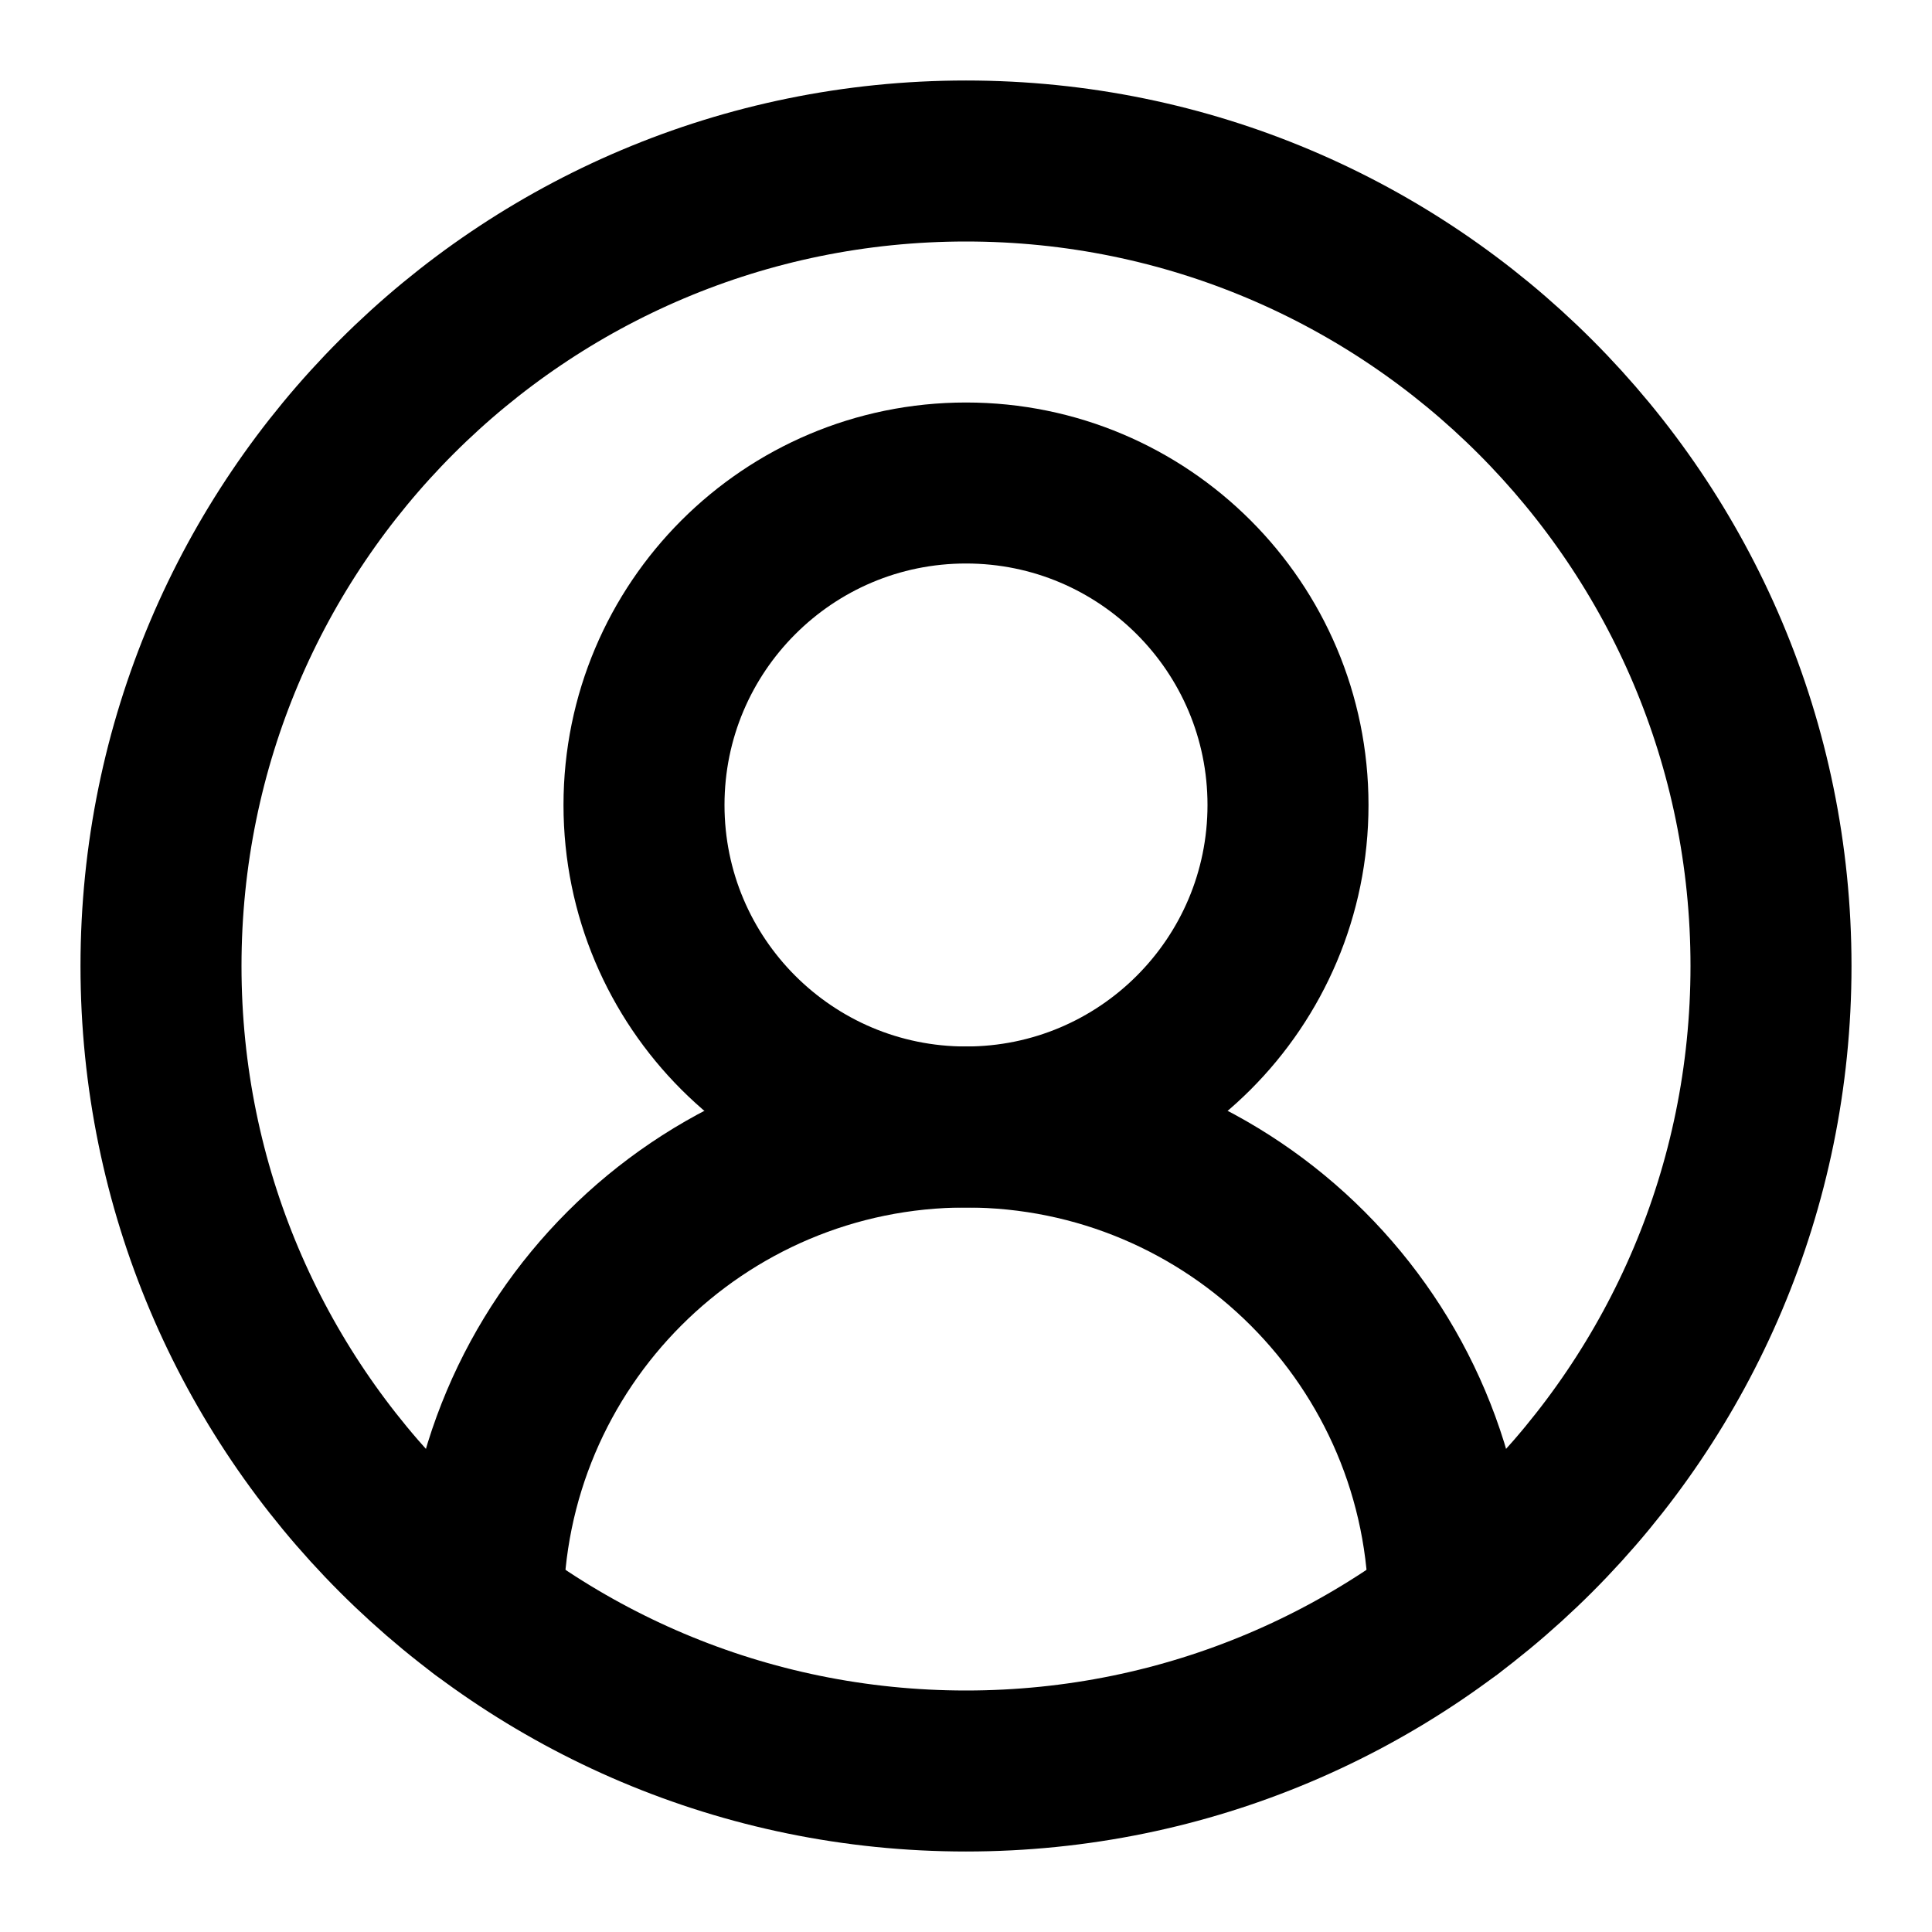
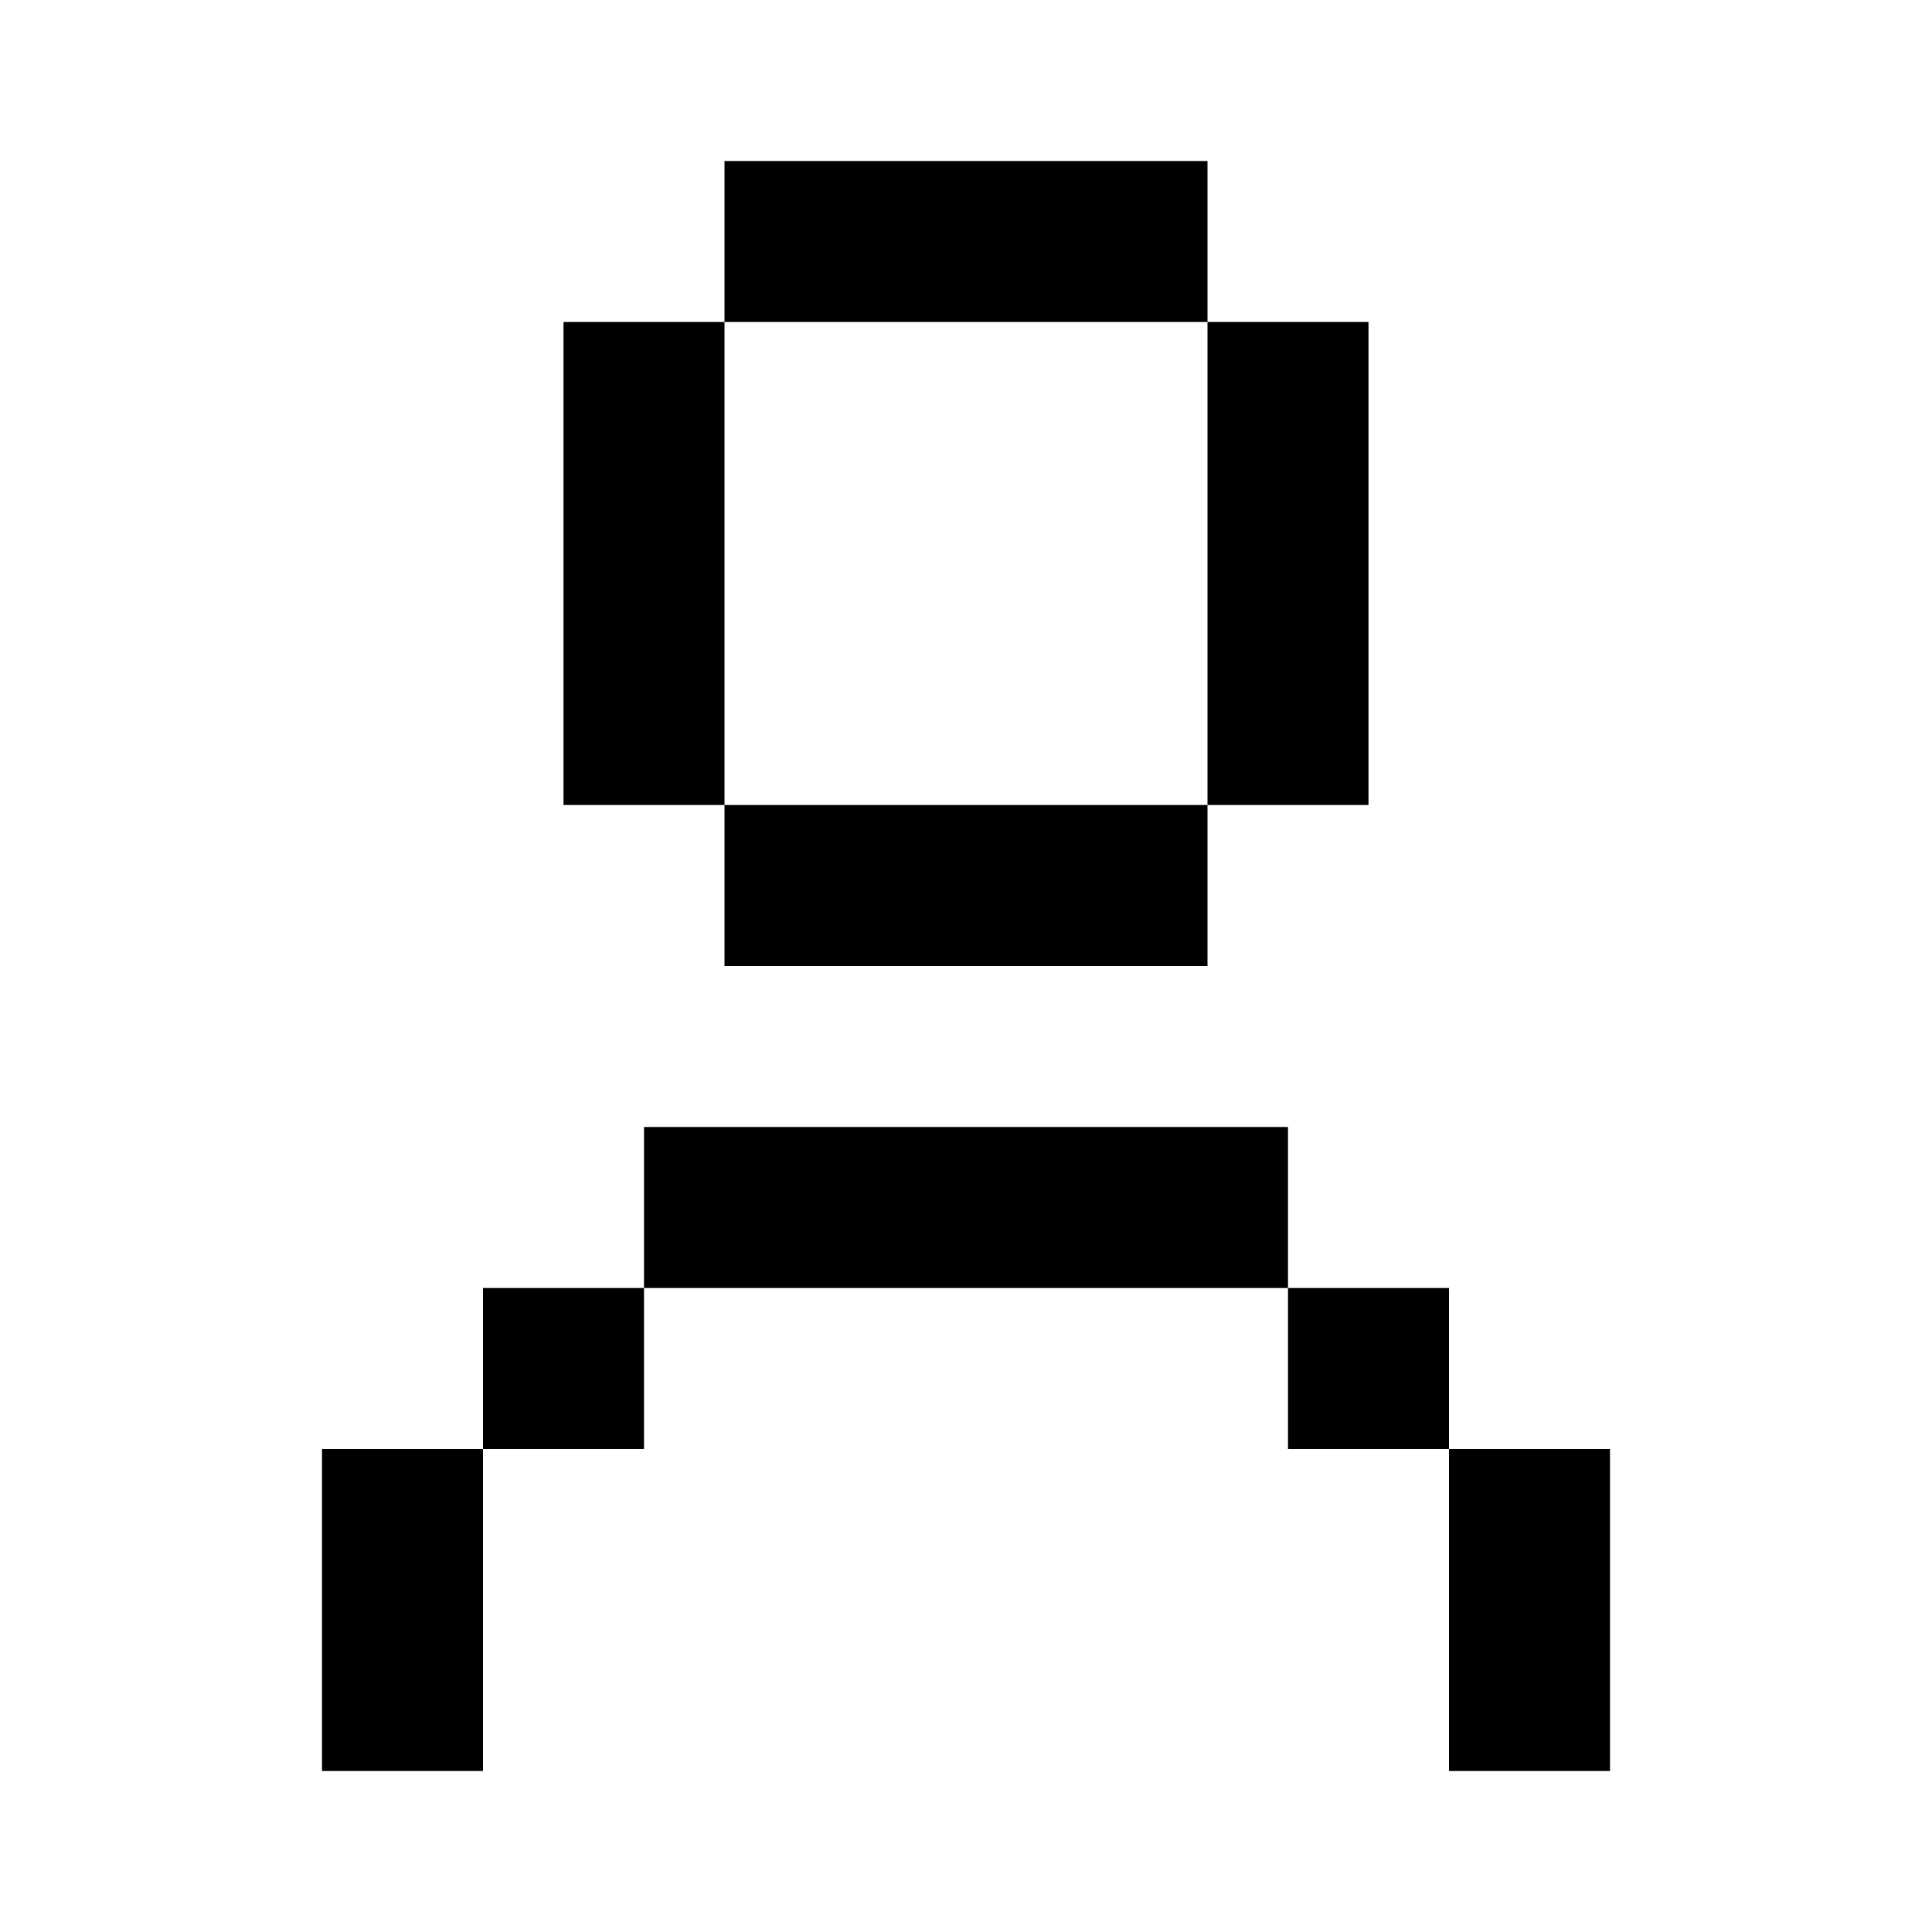
- <svg xmlns="http://www.w3.org/2000/svg" class="lucide lucide-circle-user-round" width="24" height="24" viewBox="0 0 24 24" fill="none" stroke="currentColor" stroke-width="2" stroke-linecap="round" stroke-linejoin="round">
-   <path d="M18 20a6 6 0 0 0-12 0" />
-   <circle cx="12" cy="10" r="4" />
-   <circle cx="12" cy="12" r="10" />
+ <svg xmlns="http://www.w3.org/2000/svg" width="24" height="24" fill="currentColor" viewBox="0 0 24 24">
+   <path d="M9 2h6v2H9zm0 8h6v2H9zm6-6h2v6h-2zM7 4h2v6H7zM4 18h2v4H4zm14 0h2v4h-2zM8 14h8v2H8zm-2 2h2v2H6zm10 0h2v2h-2z" />
</svg>
